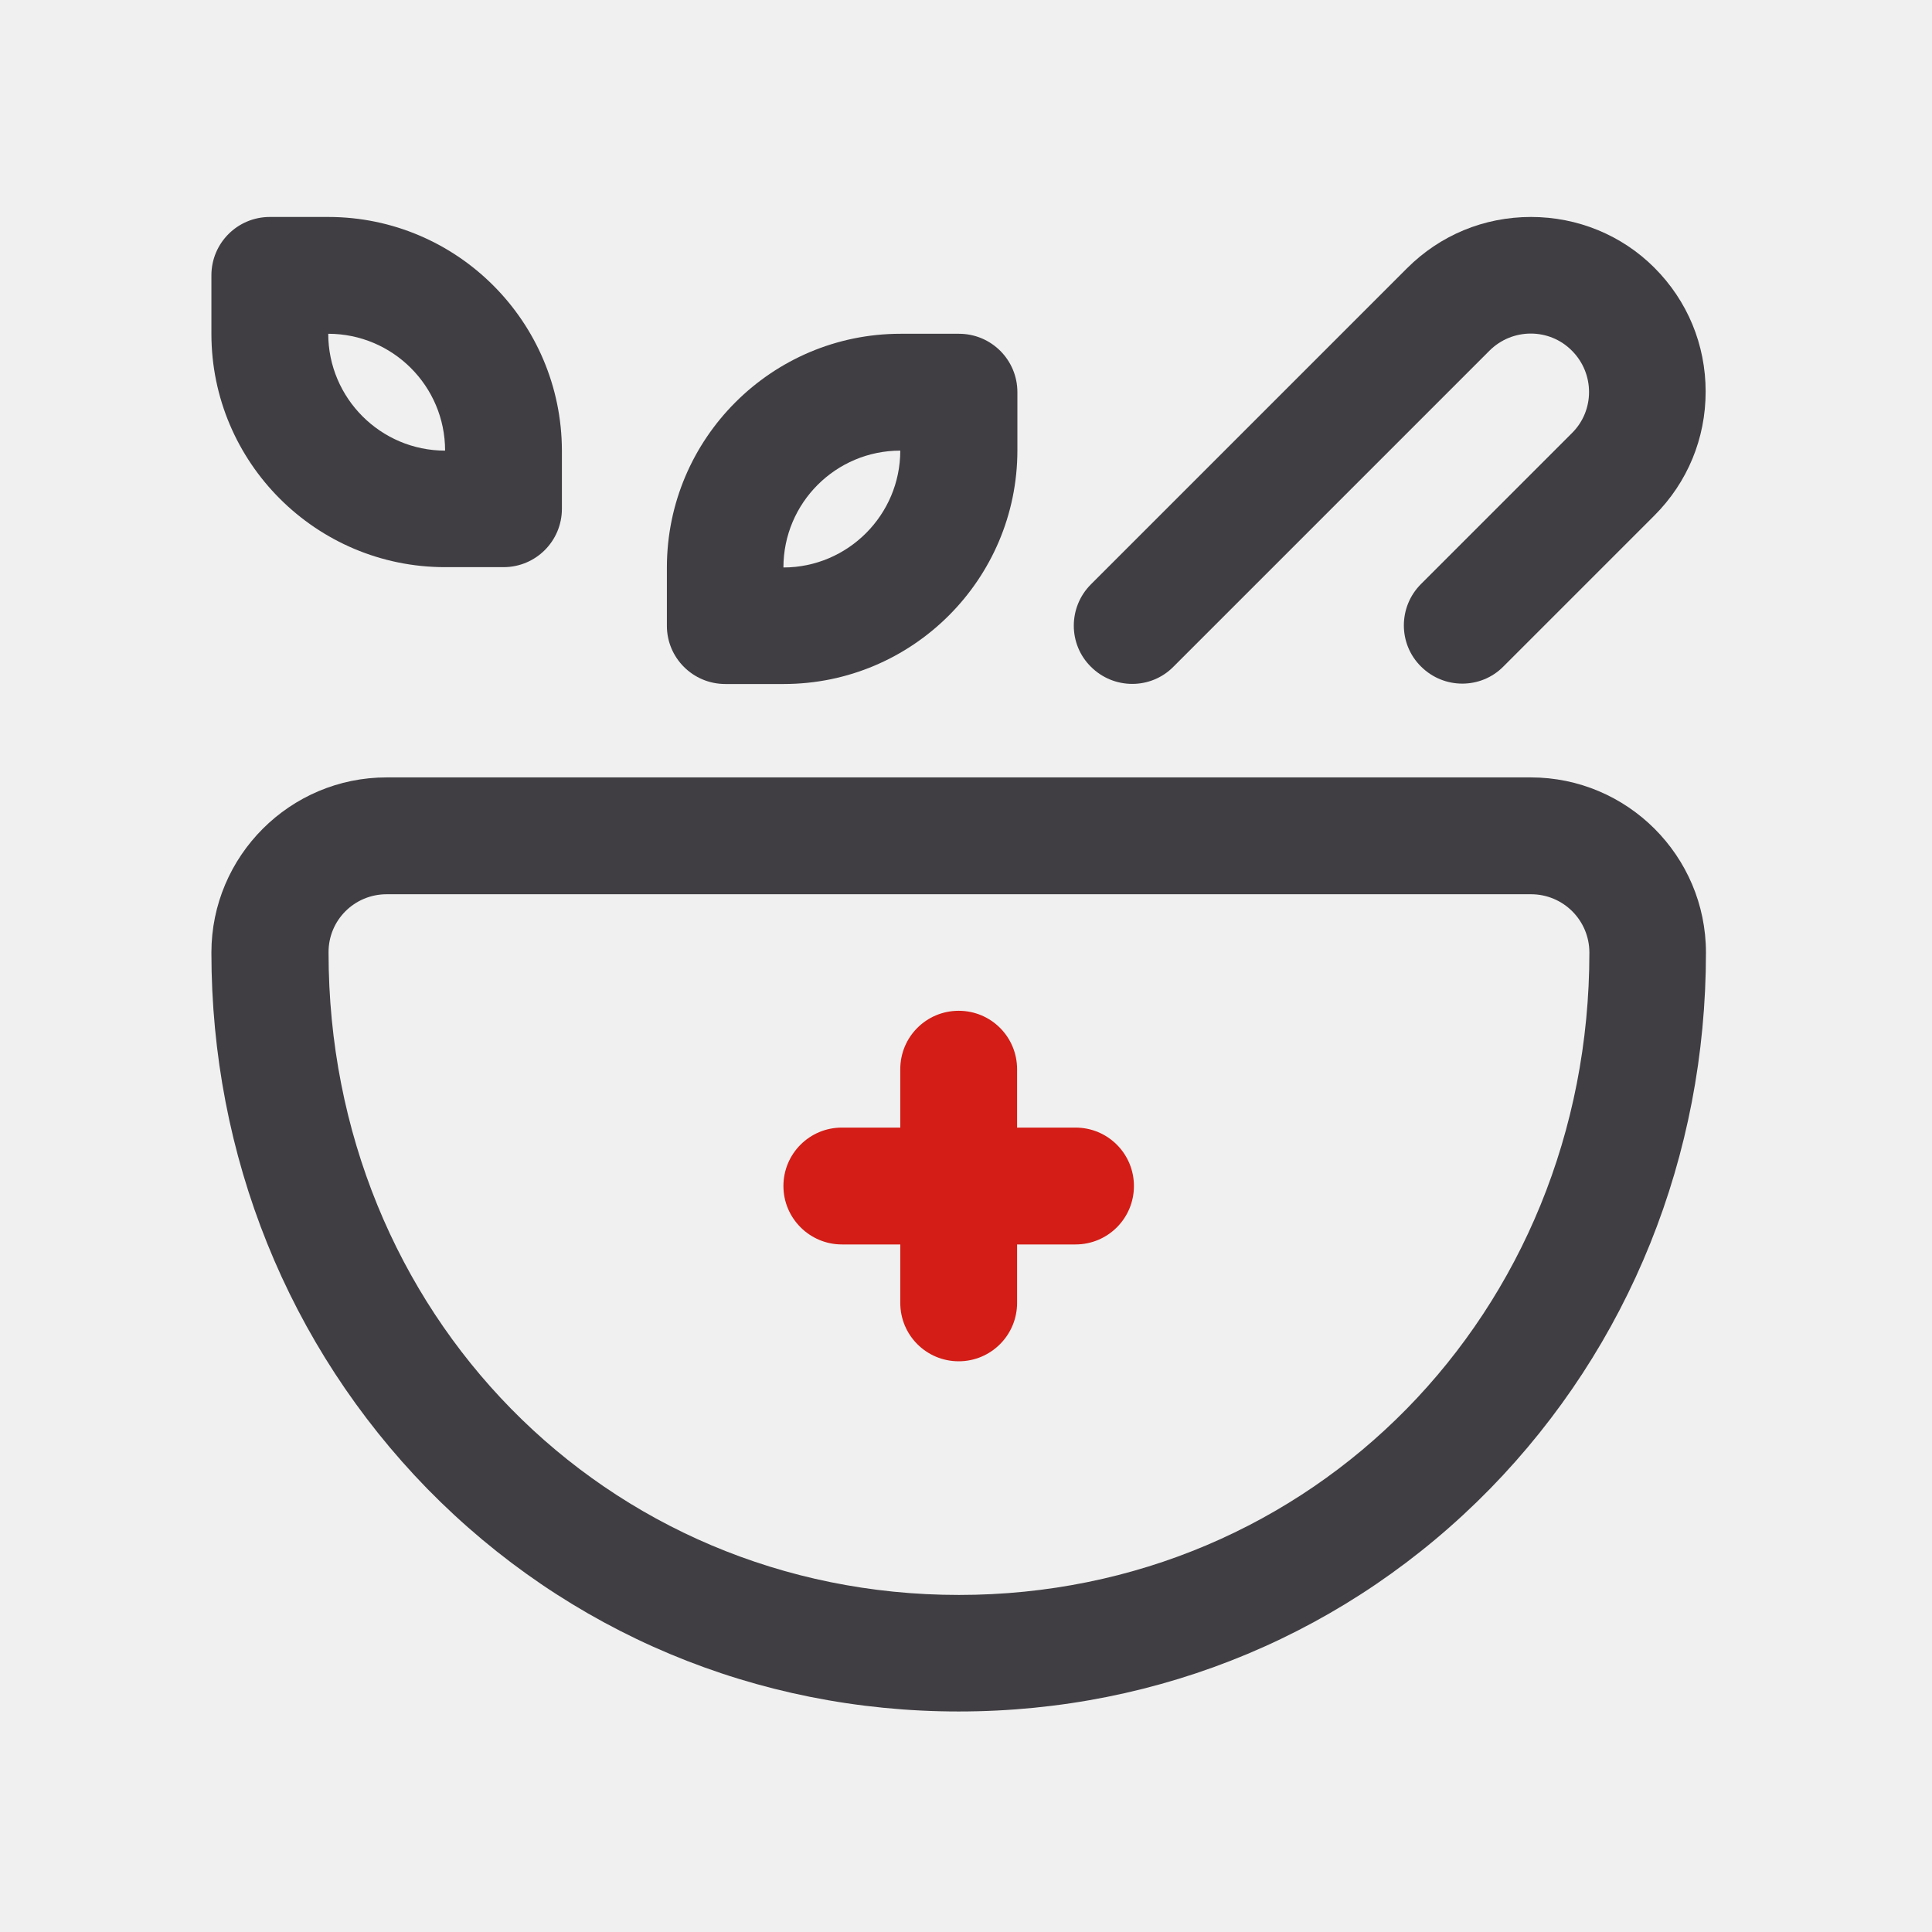
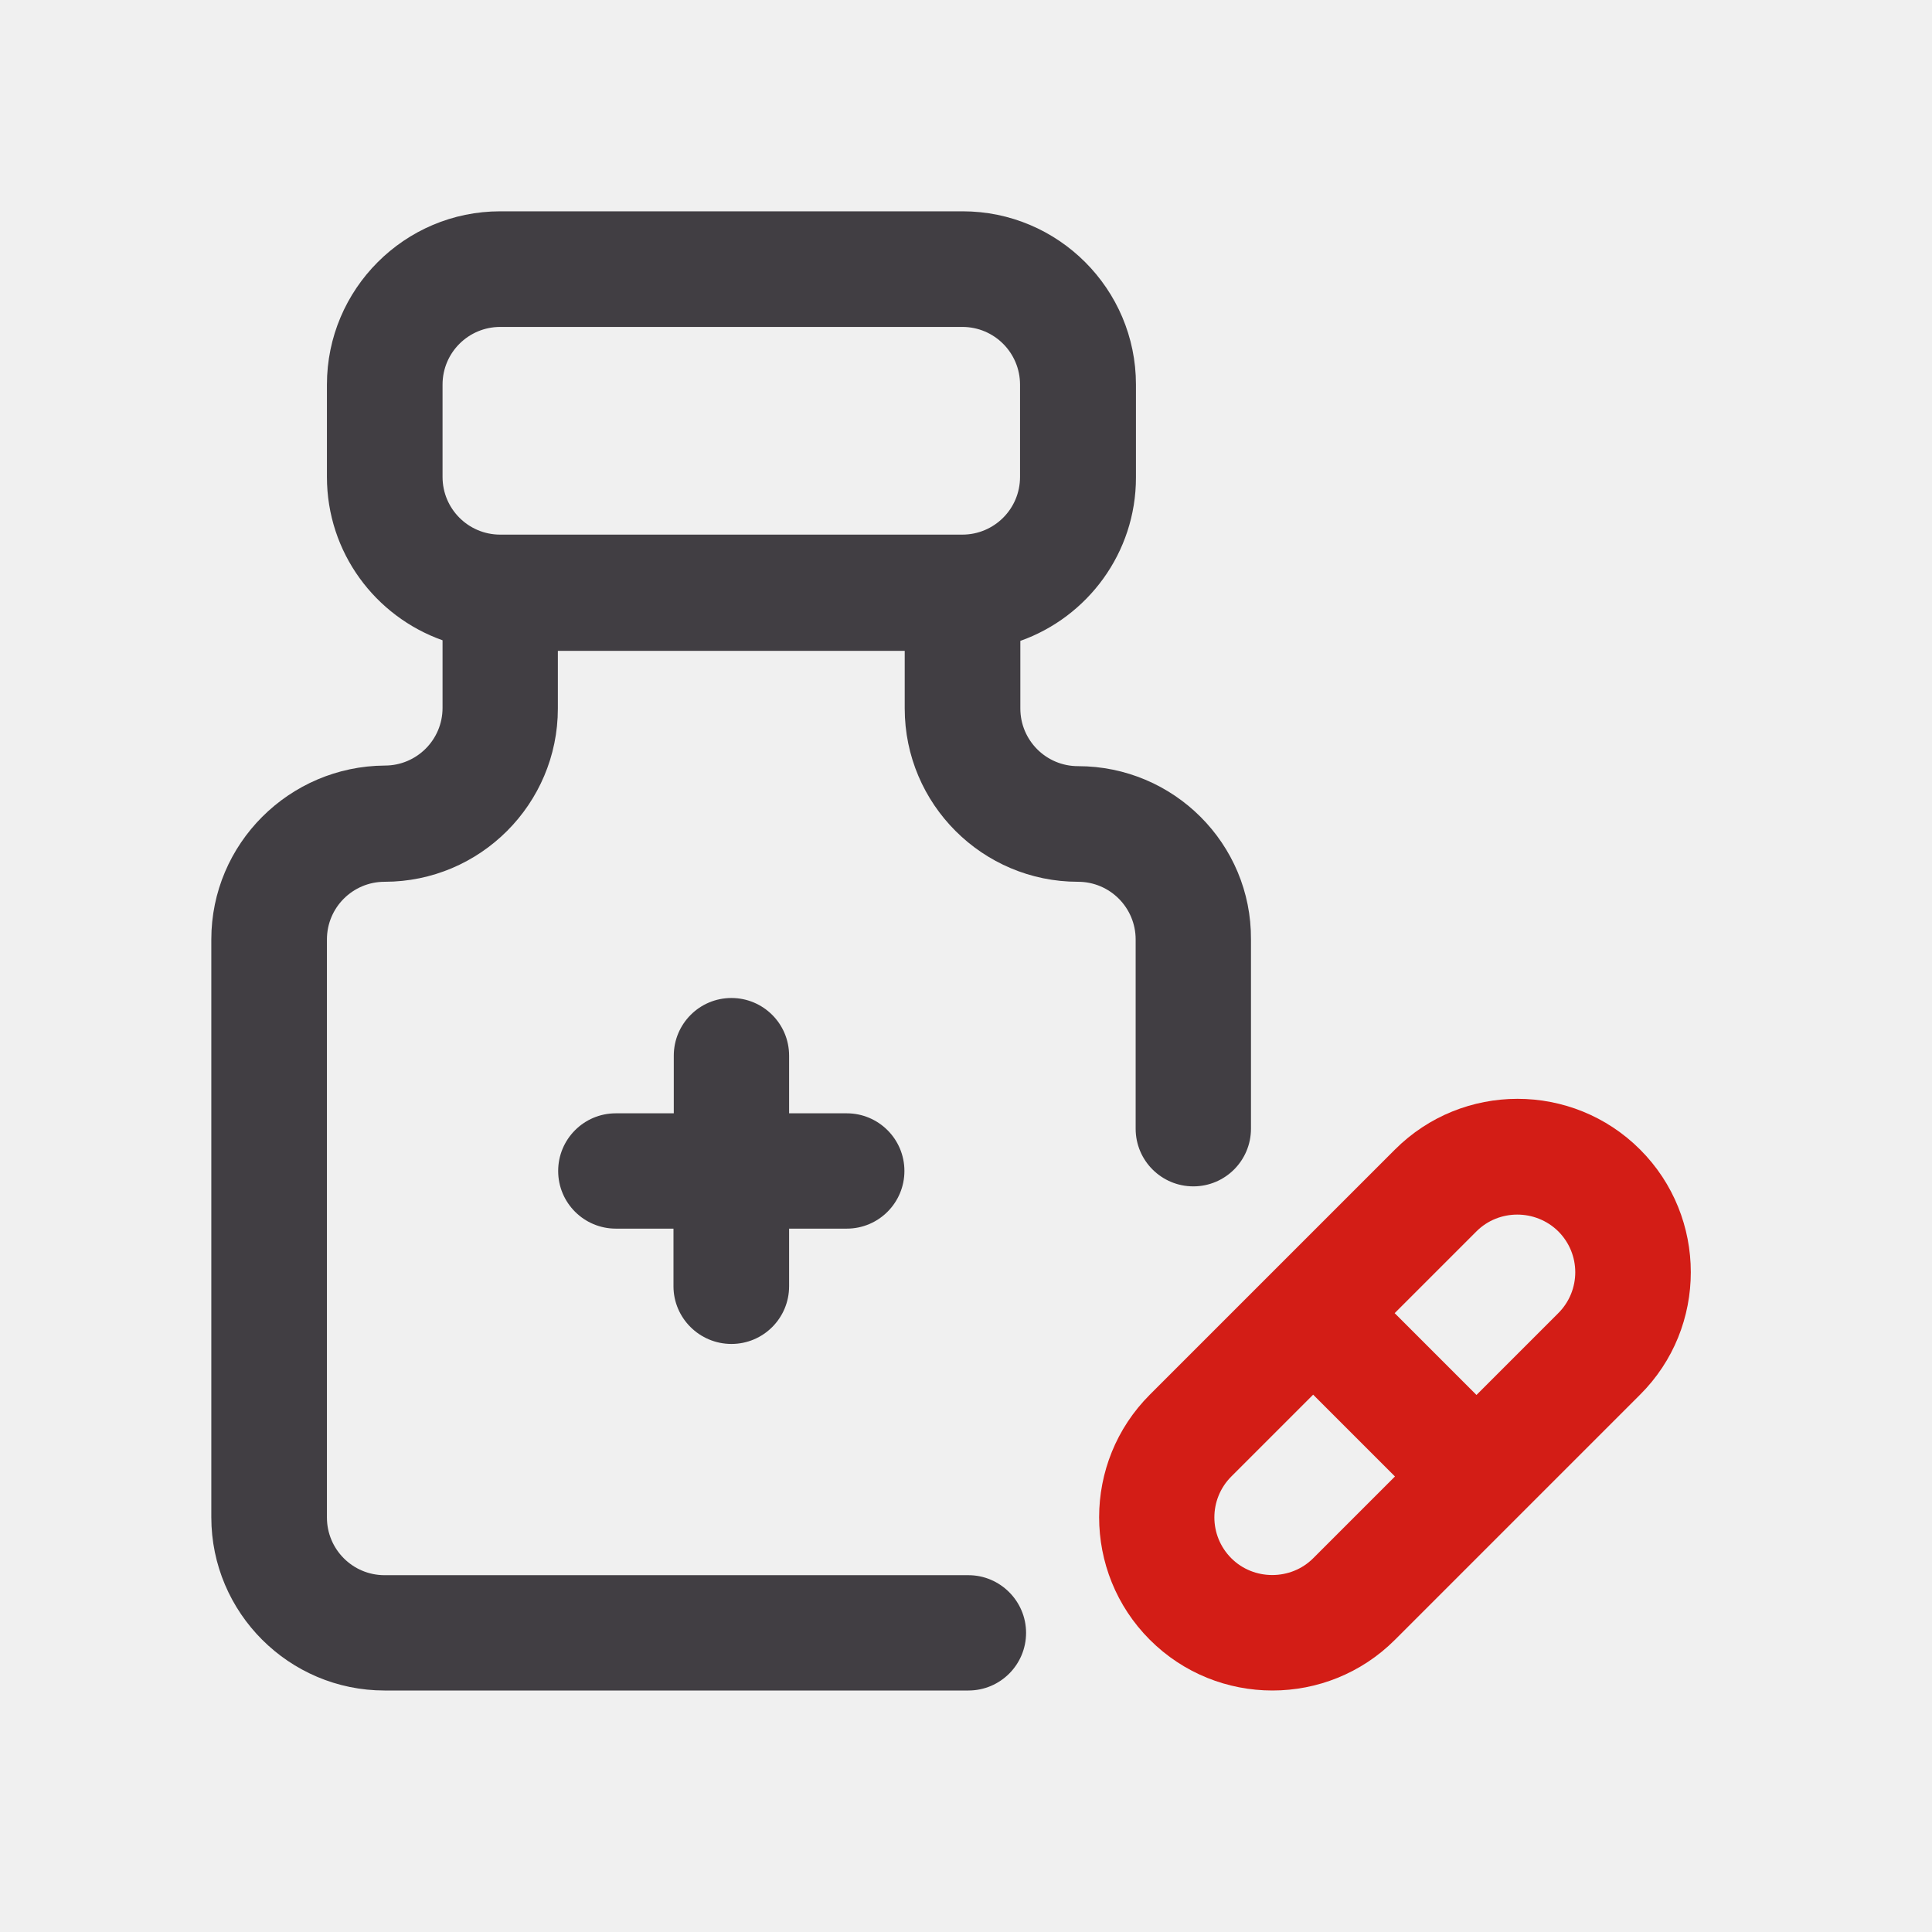
- <svg xmlns="http://www.w3.org/2000/svg" width="50" height="50" viewBox="0 0 50 50" fill="none">
-   <path d="M24.811 44.293C30.044 44.293 34.925 42.244 38.563 38.529C42.169 34.838 44.15 29.911 44.15 24.654C44.15 22.153 42.116 20.119 39.614 20.119H10.007C7.505 20.119 5.471 22.153 5.471 24.654C5.471 29.911 7.459 34.838 11.058 38.529C14.696 42.244 19.577 44.293 24.811 44.293ZM10.007 23.143H39.622C40.458 23.143 41.133 23.818 41.133 24.654C41.133 33.971 33.966 41.277 24.818 41.277C15.671 41.277 8.503 33.979 8.503 24.654C8.495 23.818 9.17 23.143 10.007 23.143Z" fill="#413E43" />
-   <path d="M11.519 14.678H13.03C13.867 14.678 14.542 14.003 14.542 13.166V11.662C14.535 8.324 11.826 5.615 8.495 5.615H6.983C6.147 5.615 5.471 6.29 5.471 7.127V8.638C5.471 11.969 8.18 14.678 11.519 14.678ZM11.519 11.662C9.853 11.662 8.495 10.304 8.495 8.638C10.16 8.638 11.519 9.989 11.519 11.662Z" fill="#413E43" />
-   <path d="M18.771 17.702H20.283C23.613 17.702 26.33 14.993 26.33 11.654V10.15C26.33 9.314 25.655 8.638 24.818 8.638H23.306C19.976 8.638 17.259 11.347 17.259 14.686V16.198C17.259 17.026 17.934 17.702 18.771 17.702ZM23.299 11.662C23.299 13.327 21.94 14.686 20.275 14.686C20.275 13.013 21.633 11.662 23.299 11.662Z" fill="#413E43" />
-   <path d="M30.367 17.256L38.547 9.076C39.138 8.485 40.097 8.485 40.681 9.076C41.272 9.667 41.272 10.626 40.681 11.209L36.775 15.115C36.184 15.706 36.184 16.666 36.775 17.249C37.365 17.84 38.325 17.84 38.908 17.249L42.814 13.343C43.674 12.483 44.142 11.347 44.142 10.135C44.142 8.922 43.674 7.787 42.814 6.927C41.97 6.083 40.827 5.615 39.622 5.615C38.409 5.615 37.273 6.083 36.414 6.942L28.233 15.123C27.642 15.714 27.642 16.673 28.233 17.256C28.824 17.847 29.783 17.847 30.367 17.256Z" fill="#413E43" />
-   <path d="M21.787 32.206H23.299V33.718C23.299 34.554 23.974 35.23 24.811 35.23C25.647 35.23 26.322 34.554 26.322 33.718V32.206H27.834C28.671 32.206 29.346 31.531 29.346 30.694C29.346 29.858 28.671 29.182 27.834 29.182H26.322V27.671C26.322 26.834 25.647 26.159 24.811 26.159C23.974 26.159 23.299 26.834 23.299 27.671V29.182H21.787C20.951 29.182 20.275 29.858 20.275 30.694C20.275 31.531 20.958 32.206 21.787 32.206Z" fill="#D31D16" />
+ <svg xmlns="http://www.w3.org/2000/svg" width="64" height="64" viewBox="0 0 64 64" fill="none">
+   <g clip-path="url(#clip0_7005_2204)">
+     <path d="M35.71 25.38C34.65 25.38 33.8 24.52 33.8 23.47V21.23C36.03 20.44 37.63 18.31 37.63 15.82V12.74C37.63 9.57 35.05 7 31.89 7H16.57C13.4 7 10.83 9.58 10.83 12.74V15.8C10.83 18.3 12.43 20.42 14.66 21.21V23.45C14.66 24.51 13.8 25.36 12.75 25.36C9.58 25.38 7 27.95 7 31.12V50.26C7 53.43 9.58 56 12.74 56H32.08C33.14 56 33.99 55.14 33.99 54.09C33.99 53.04 33.13 52.18 32.08 52.18H12.74C11.68 52.18 10.83 51.32 10.83 50.27V31.12C10.83 30.06 11.69 29.21 12.74 29.21C15.91 29.21 18.48 26.63 18.48 23.47V21.56H29.97V23.47C29.97 26.64 32.55 29.21 35.71 29.21C36.77 29.21 37.62 30.07 37.62 31.12V37.39C37.62 38.45 38.48 39.3 39.53 39.3C40.59 39.3 41.44 38.44 41.44 37.39V31.12C41.46 27.95 38.88 25.38 35.71 25.38ZM14.66 12.74C14.66 11.68 15.52 10.83 16.57 10.83H31.88C32.94 10.83 33.79 11.69 33.79 12.74V15.8C33.79 16.86 32.93 17.71 31.88 17.71H16.57C15.51 17.71 14.66 16.85 14.66 15.8V12.74Z" fill="#413E43" />
+     <path d="M24.23 44.52C25.29 44.52 26.14 43.66 26.14 42.61V40.7H28.05C29.11 40.7 29.96 39.84 29.96 38.79C29.96 37.73 29.1 36.88 28.05 36.88H26.14V34.97C26.14 33.91 25.28 33.06 24.23 33.06C23.17 33.06 22.32 33.92 22.32 34.97V36.88H20.4C19.34 36.88 18.49 37.74 18.49 38.79C18.49 39.85 19.35 40.7 20.4 40.7H22.31V42.61C22.31 43.66 23.17 44.52 24.23 44.52Z" fill="#413E43" />
+     <path d="M54.33 38.08C52.09 35.84 48.45 35.84 46.21 38.08L38.09 46.2C35.85 48.44 35.85 52.08 38.09 54.32C40.33 56.56 43.97 56.56 46.21 54.32L54.33 46.2C56.57 43.97 56.57 40.32 54.33 38.08ZM43.5 51.62C42.76 52.36 41.53 52.36 40.79 51.62C40.04 50.87 40.04 49.66 40.79 48.91L43.5 46.2L46.21 48.91L43.5 51.62ZM51.62 43.5L48.91 46.21L46.2 43.5L48.91 40.79C49.65 40.05 50.87 40.05 51.62 40.79C52.37 41.54 52.37 42.75 51.62 43.5Z" fill="#D31D16" />
+   </g>
+   <defs>
+     <clipPath id="clip0_7005_2204">
+       <rect width="49.01" height="49.01" fill="white" transform="translate(7 7)" />
+     </clipPath>
+   </defs>
</svg>
